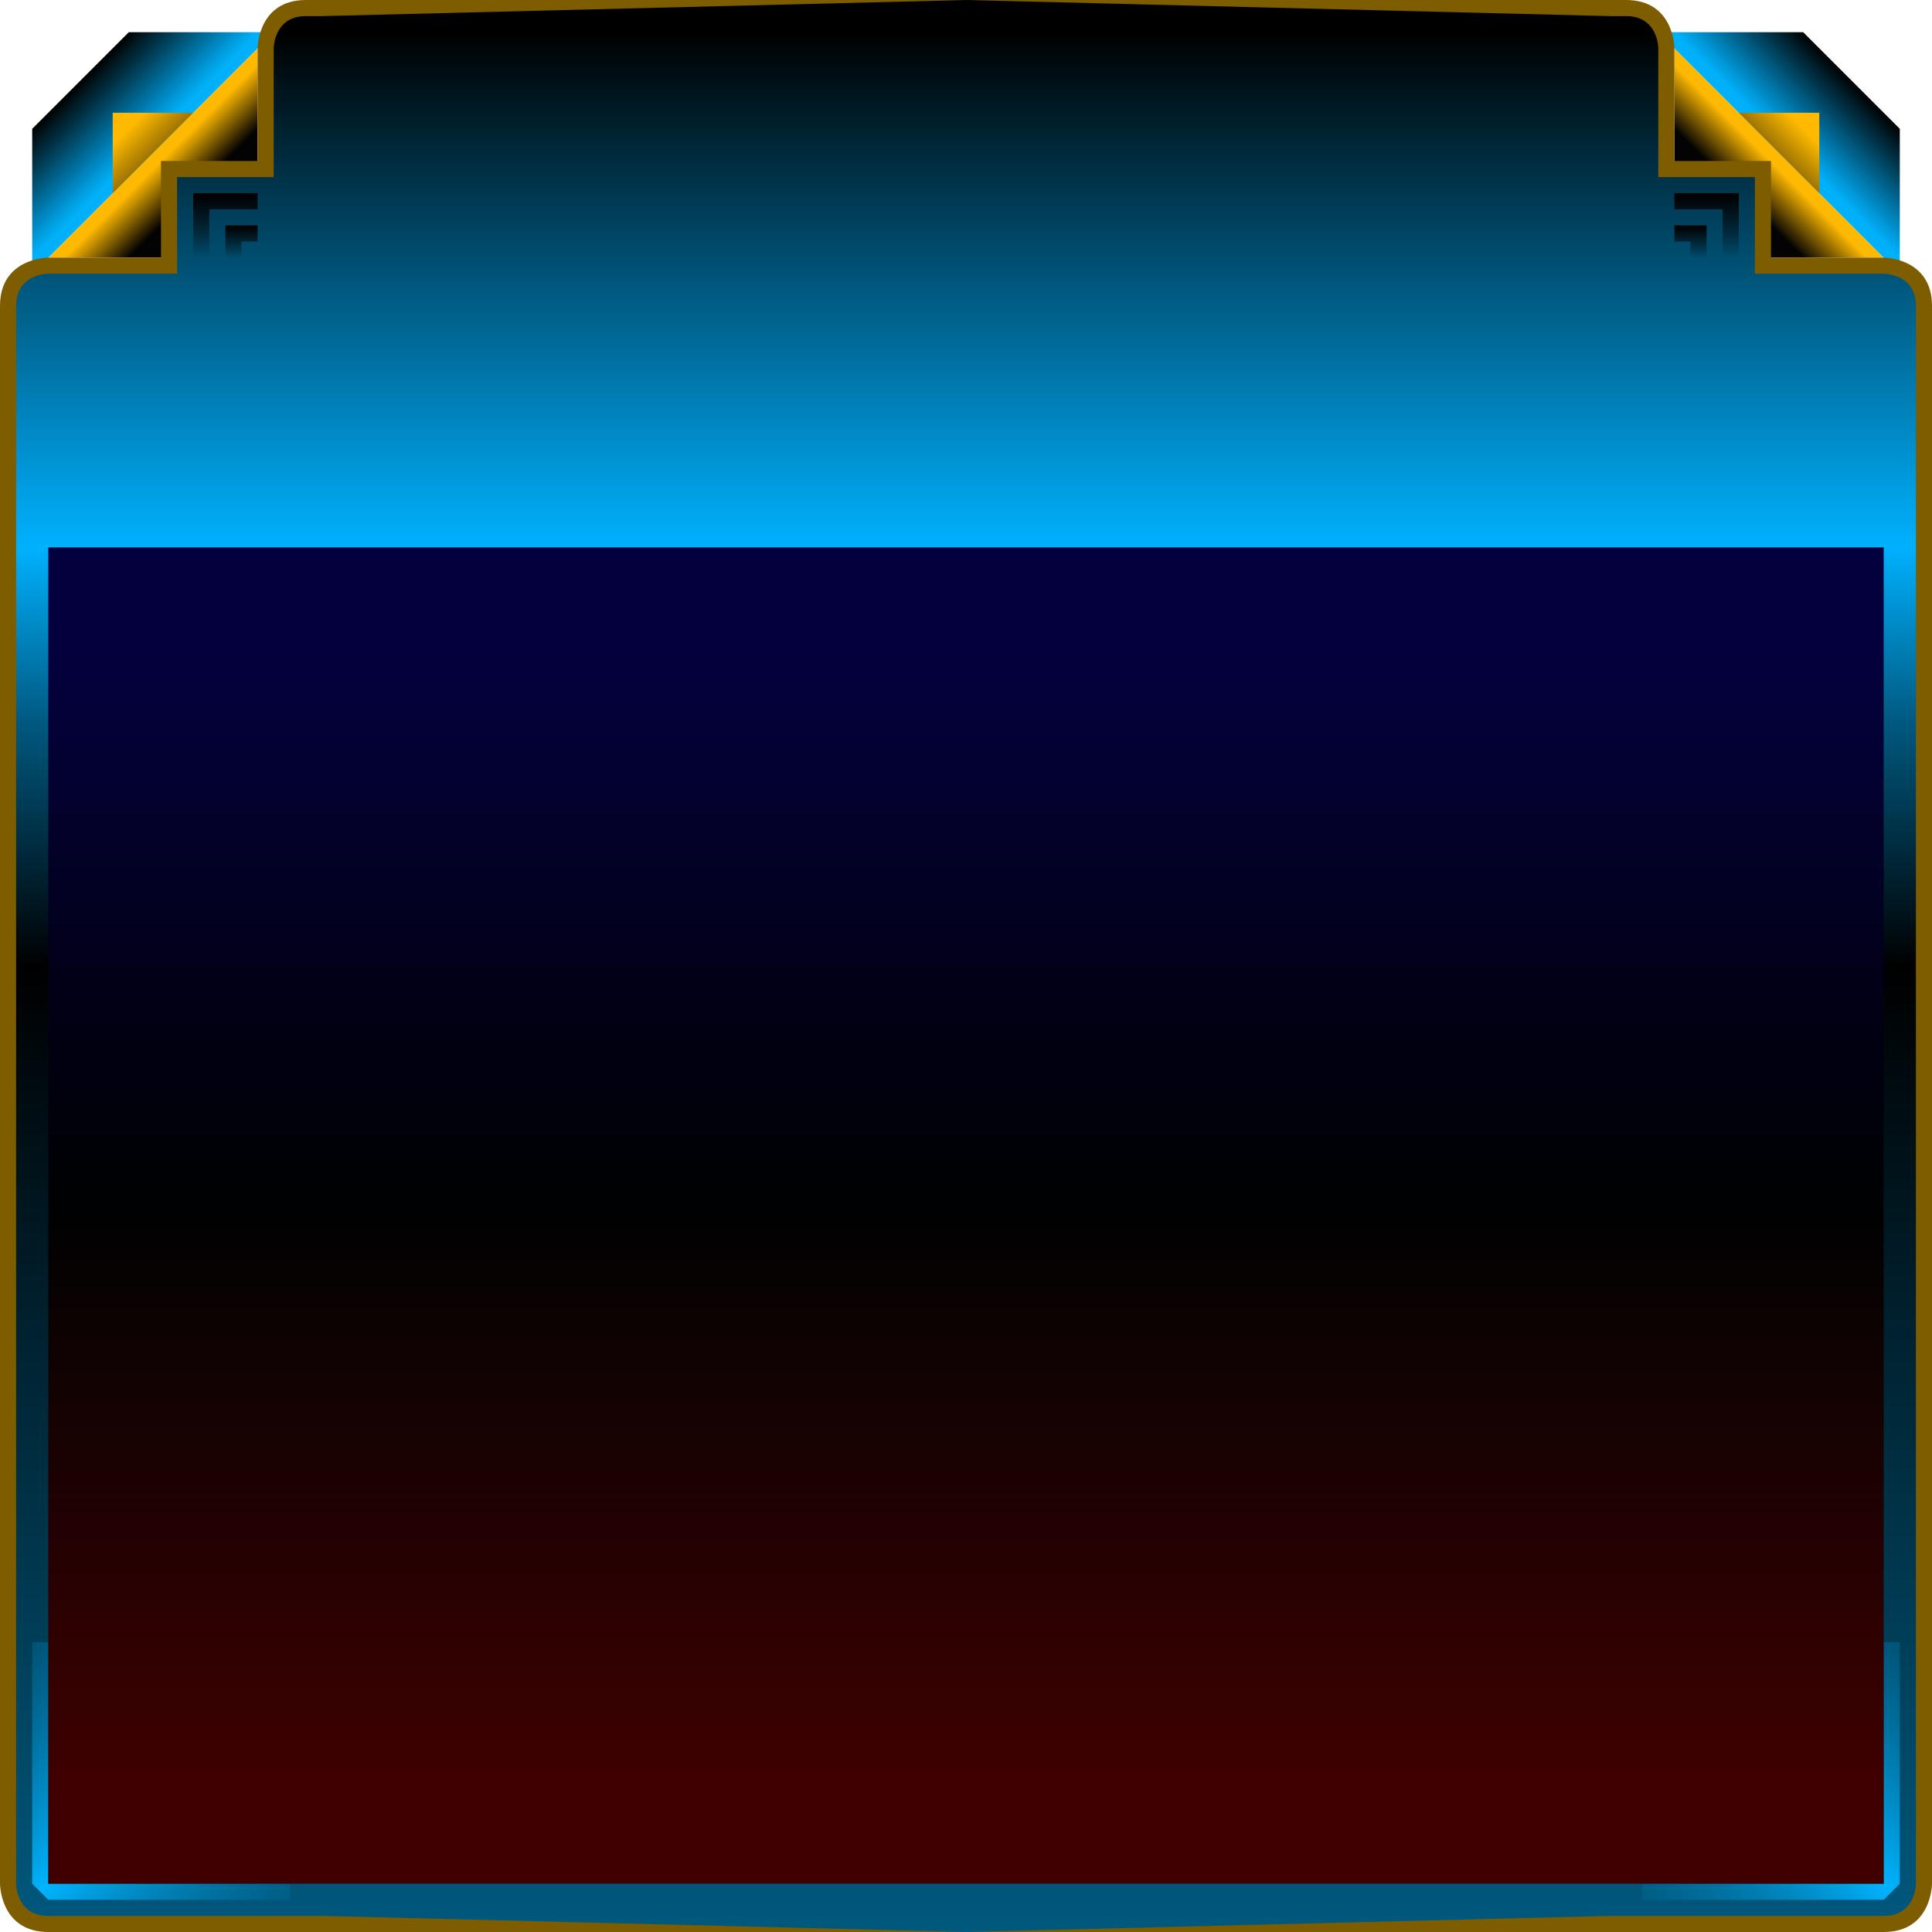
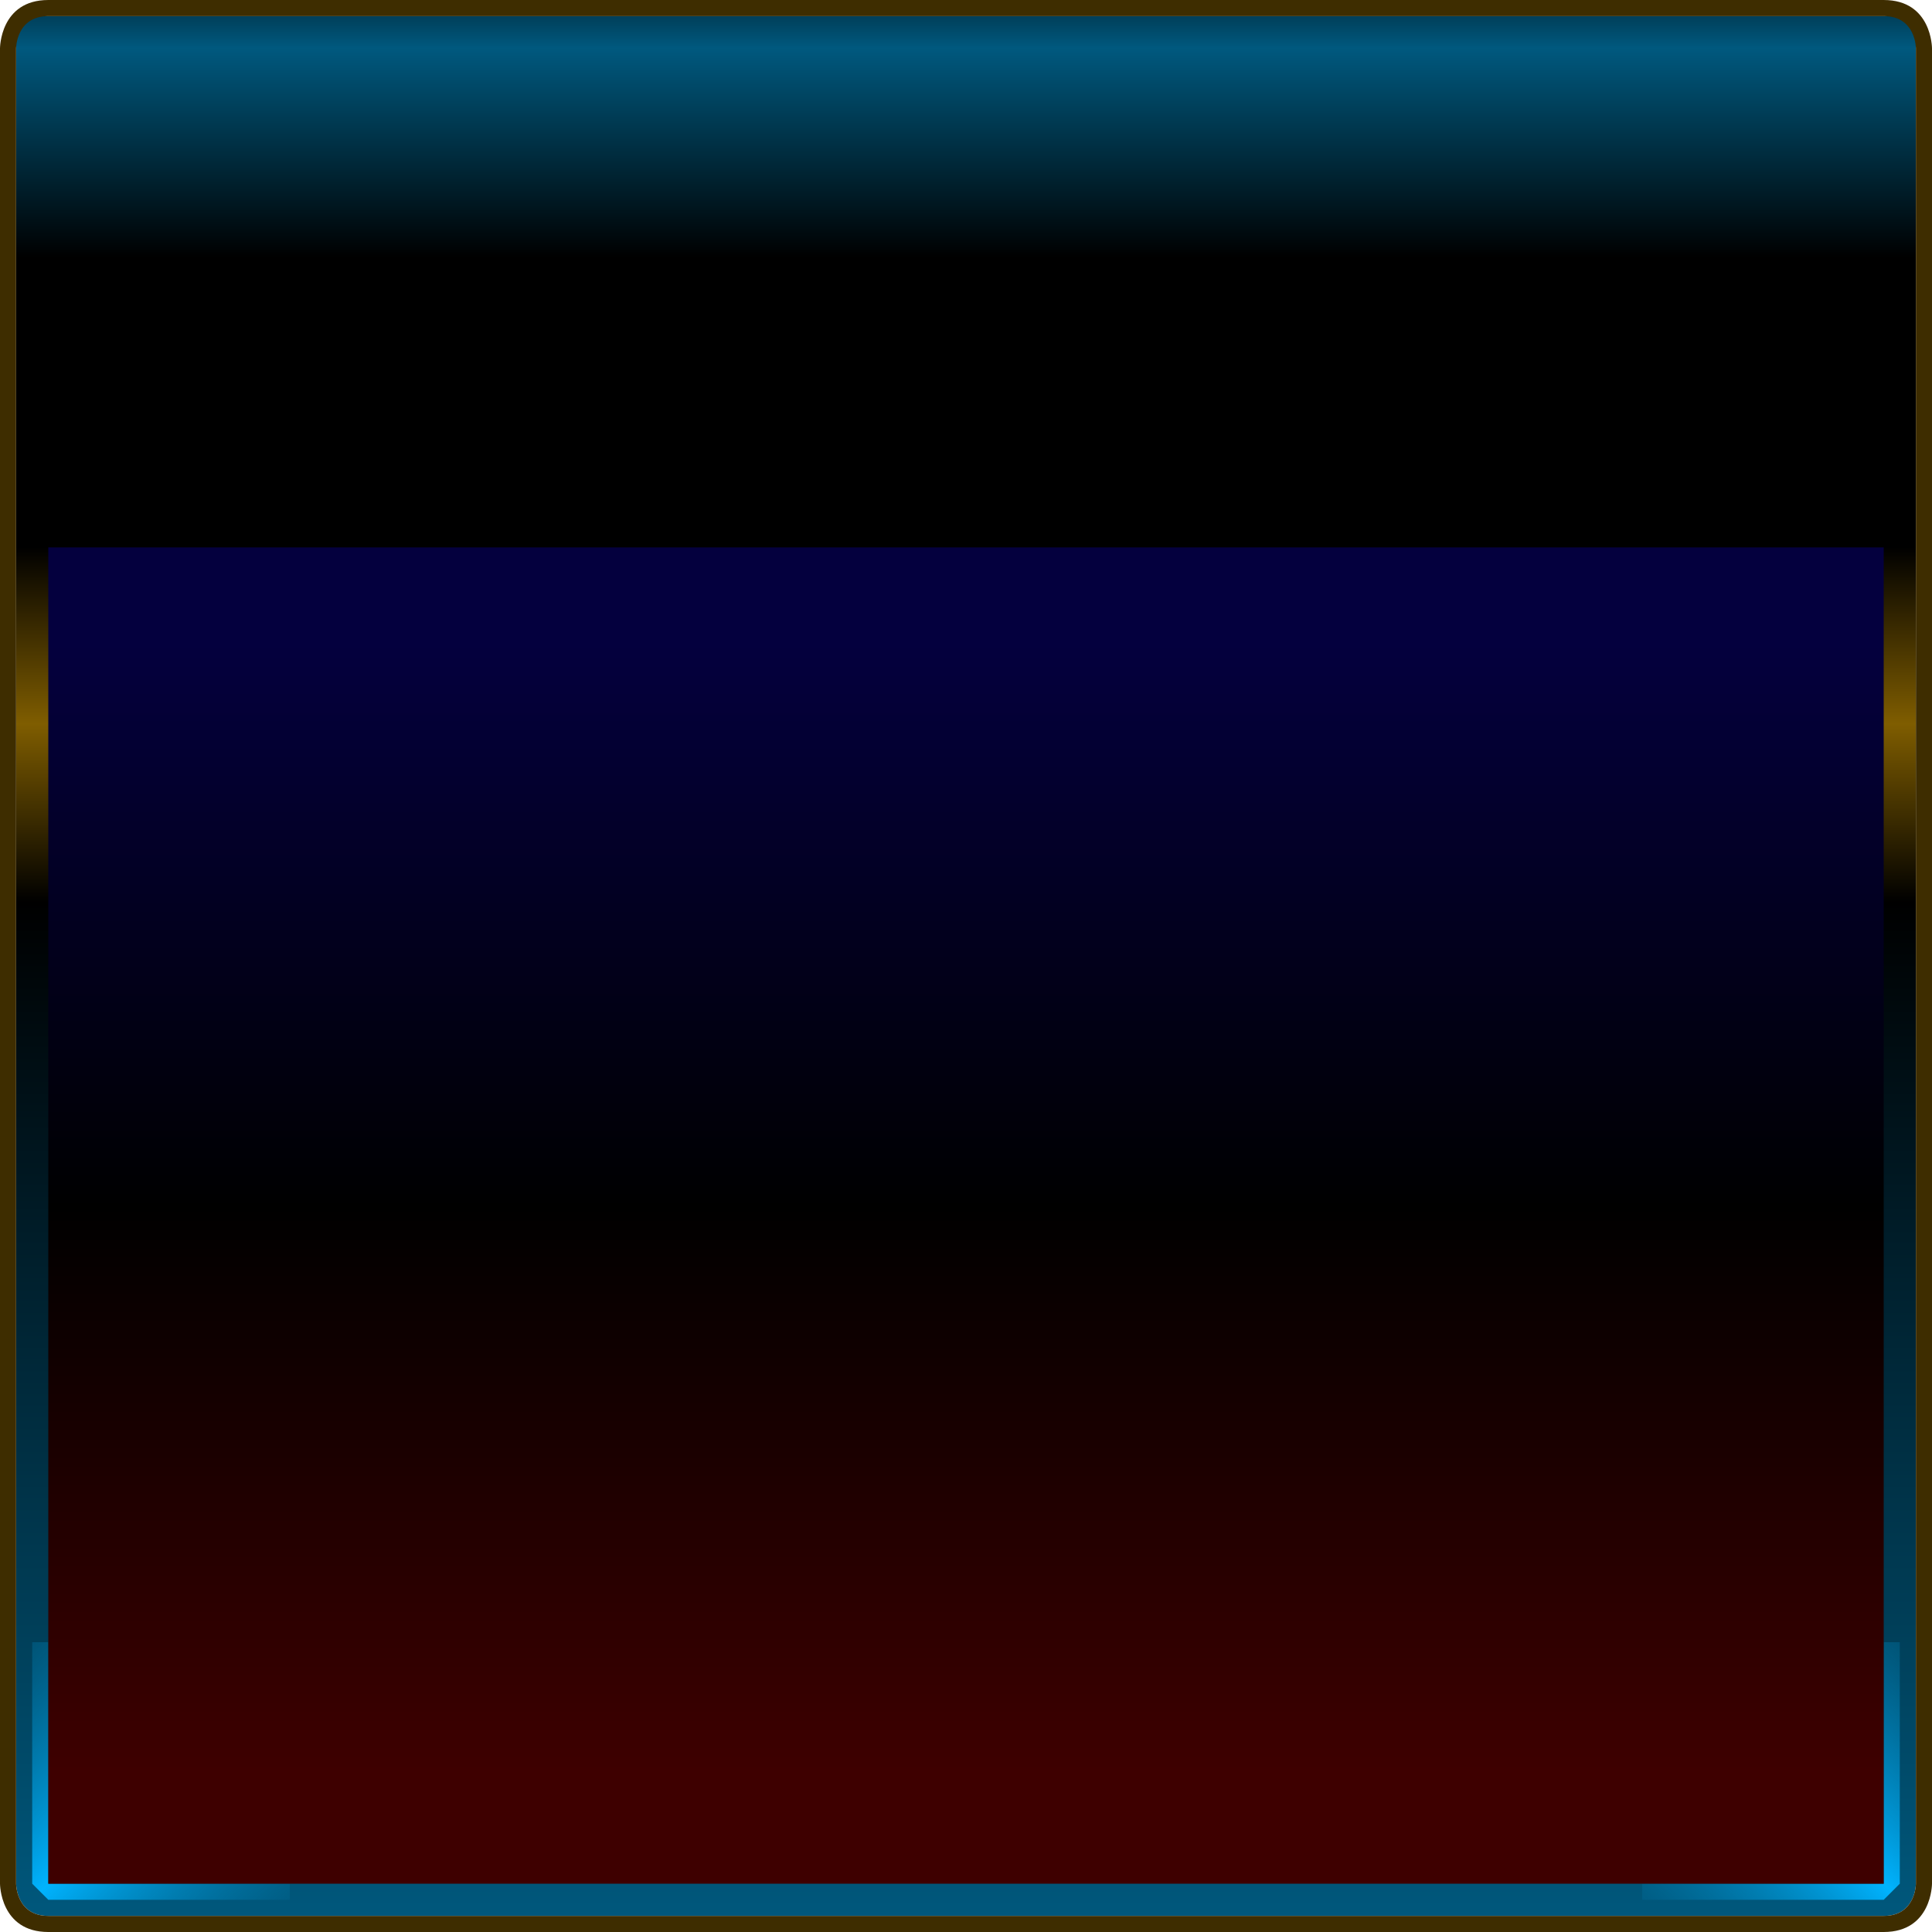
<svg xmlns="http://www.w3.org/2000/svg" xmlns:xlink="http://www.w3.org/1999/xlink" width="240" height="240" viewBox="0 0 240 240" version="1.1" id="svg8">
  <defs id="defs2">
-     <linearGradient id="linearGradient1151">
-       <stop id="stop1141" offset="0" style="stop-color:#00597e;stop-opacity:1" />
-       <stop style="stop-color:#000000;stop-opacity:1" offset="0.508" id="stop1143" />
-       <stop id="stop1145" offset="0.636" style="stop-color:#00587f;stop-opacity:1;" />
-       <stop id="stop1147" offset="0.729" style="stop-color:#00b1fe;stop-opacity:1" />
-       <stop id="stop1149" offset="1" style="stop-color:#000000;stop-opacity:1" />
+     <linearGradient id="linearGradient7051">
+       <stop id="stop7037" offset="0" style="stop-color:#00597e;stop-opacity:1" />
+       <stop style="stop-color:#000000;stop-opacity:1" offset="0.542" id="stop7039" />
+       <stop id="stop7041" offset="0.636" style="stop-color:#7f5d00;stop-opacity:1" />
+       <stop style="stop-color:#000000;stop-opacity:1" offset="0.729" id="stop7043" />
+       <stop id="stop7045" offset="0.898" style="stop-color:#000000;stop-opacity:1" />
+       <stop style="stop-color:#000000;stop-opacity:1" offset="0.907" id="stop7047" />
+       <stop id="stop7049" offset="1" style="stop-color:#000000;stop-opacity:1" />
+     </linearGradient>
+     <linearGradient id="linearGradient5193">
+       <stop style="stop-color:#007fb4;stop-opacity:0.498" offset="0" id="stop5189" />
+       <stop id="stop5245" offset="0.071" style="stop-color:#00b2fe;stop-opacity:0.498" />
+       <stop id="stop5197" offset="0.536" style="stop-color:#00b5fe;stop-opacity:0" />
+       <stop style="stop-color:#00b3fe;stop-opacity:0" offset="1" id="stop5191" />
    </linearGradient>
    <linearGradient id="linearGradient2494">
      <stop style="stop-color:#04003e;stop-opacity:1" offset="0" id="stop2490" />
-       <stop id="stop4412" offset="0.5" style="stop-color:#000000;stop-opacity:0.939" />
+       <stop id="stop4412" offset="0.5" style="stop-color:#000000;stop-opacity:1" />
      <stop style="stop-color:#3e0000;stop-opacity:1" offset="1" id="stop2492" />
    </linearGradient>
    <linearGradient id="linearGradient2361">
      <stop id="stop2357" offset="0" style="stop-color:#00b3fe;stop-opacity:1" />
      <stop id="stop2359" offset="1" style="stop-color:#00597e;stop-opacity:0.498" />
    </linearGradient>
-     <linearGradient id="linearGradient1102">
-       <stop style="stop-color:#7e5c00;stop-opacity:1" offset="0" id="stop1098" />
-       <stop style="stop-color:#7e5c00;stop-opacity:1" offset="1" id="stop1100" />
-     </linearGradient>
-     <linearGradient id="linearGradient1096">
-       <stop id="stop1088" offset="0" style="stop-color:#fab904;stop-opacity:1" />
-       <stop style="stop-color:#000000;stop-opacity:1" offset="0.553" id="stop1090" />
-       <stop id="stop1092" offset="0.763" style="stop-color:#00b1fe;stop-opacity:1" />
-       <stop id="stop1094" offset="1" style="stop-color:#000000;stop-opacity:1" />
-     </linearGradient>
-     <linearGradient id="linearGradient3769-3">
-       <stop style="stop-color:#feb900;stop-opacity:1" offset="0" id="stop3811" />
-       <stop style="stop-color:#000000;stop-opacity:0.988" offset="1" id="stop3813" />
-     </linearGradient>
-     <linearGradient id="linearGradient3769">
-       <stop style="stop-color:#feb900;stop-opacity:1" offset="0" id="stop3798" />
-       <stop style="stop-color:#805d00;stop-opacity:0.988" offset="1" id="stop3800" />
-     </linearGradient>
-     <linearGradient id="linearGradient3769-3-5">
-       <stop id="stop3765" offset="0" style="stop-color:#feb900;stop-opacity:1" />
-       <stop id="stop3767" offset="1" style="stop-color:#000000;stop-opacity:0.988" />
-     </linearGradient>
-     <linearGradient id="linearGradient3761">
-       <stop style="stop-color:#00b0fa;stop-opacity:1" offset="0" id="stop3757" />
-       <stop style="stop-color:#010101;stop-opacity:1" offset="1" id="stop3759" />
-     </linearGradient>
-     <linearGradient id="linearGradient1878">
-       <stop id="stop3752" offset="0" style="stop-color:#007eb4;stop-opacity:1" />
-       <stop id="stop3754" offset="1" style="stop-color:#000102;stop-opacity:0.988" />
-     </linearGradient>
-     <linearGradient id="linearGradient3738">
-       <stop style="stop-color:#000000;stop-opacity:1;" offset="0" id="stop3734" />
-       <stop style="stop-color:#000000;stop-opacity:0;" offset="1" id="stop3736" />
-     </linearGradient>
-     <linearGradient id="linearGradient3662">
-       <stop style="stop-color:#fab904;stop-opacity:1" offset="0" id="stop3654" />
-       <stop id="stop3656" offset="0.553" style="stop-color:#000000;stop-opacity:1" />
-       <stop style="stop-color:#00b1fe;stop-opacity:1" offset="0.737" id="stop3658" />
-       <stop style="stop-color:#000000;stop-opacity:1" offset="1" id="stop3660" />
-     </linearGradient>
-     <linearGradient xlink:href="#linearGradient3769-3-5" id="linearGradient954" gradientUnits="userSpaceOnUse" x1="60" y1="1062.52" x2="56" y2="1066.52" gradientTransform="translate(160,-160)" />
-     <linearGradient xlink:href="#linearGradient3761" id="linearGradient956" gradientUnits="userSpaceOnUse" x1="62" y1="1060.52" x2="70" y2="1052.52" gradientTransform="translate(160,-160)" />
-     <linearGradient xlink:href="#linearGradient1102" id="linearGradient958" gradientUnits="userSpaceOnUse" x1="100" y1="1282.52" x2="100" y2="1042.52" gradientTransform="translate(160,-160)" />
-     <linearGradient xlink:href="#linearGradient3738" id="linearGradient962" gradientUnits="userSpaceOnUse" x1="58" y1="1066.52" x2="58" y2="1074.52" gradientTransform="translate(160,-160)" />
-     <linearGradient xlink:href="#linearGradient3738" id="linearGradient964" gradientUnits="userSpaceOnUse" x1="46" y1="1070.52" x2="46" y2="1074.52" gradientTransform="translate(160,-160)" />
-     <linearGradient xlink:href="#linearGradient3769" id="linearGradient968" gradientUnits="userSpaceOnUse" x1="64" y1="1058.52" x2="60" y2="1062.52" gradientTransform="translate(160,-160)" />
-     <linearGradient xlink:href="#linearGradient3769-3" id="linearGradient954-3" gradientUnits="userSpaceOnUse" x1="60" y1="1062.52" x2="56" y2="1066.52" />
-     <linearGradient xlink:href="#linearGradient3761" id="linearGradient956-5" gradientUnits="userSpaceOnUse" x1="62" y1="1060.52" x2="70" y2="1052.52" />
-     <linearGradient xlink:href="#linearGradient1878" id="linearGradient958-6" gradientUnits="userSpaceOnUse" x1="60" y1="1122.52" x2="60" y2="1042.52" />
-     <linearGradient xlink:href="#linearGradient3662" id="linearGradient960-1" gradientUnits="userSpaceOnUse" x1="40" y1="1122.52" x2="40" y2="1046.52" />
-     <linearGradient xlink:href="#linearGradient3738" id="linearGradient962-3" gradientUnits="userSpaceOnUse" x1="58" y1="1066.52" x2="58" y2="1074.52" />
-     <linearGradient xlink:href="#linearGradient3738" id="linearGradient964-6" gradientUnits="userSpaceOnUse" x1="46" y1="1070.52" x2="46" y2="1074.52" />
-     <linearGradient xlink:href="#linearGradient3769-3" id="linearGradient966-2" gradientUnits="userSpaceOnUse" x1="42" y1="1086.52" x2="42" y2="1118.52" />
-     <linearGradient xlink:href="#linearGradient3769" id="linearGradient968-8" gradientUnits="userSpaceOnUse" x1="64" y1="1058.52" x2="60" y2="1062.52" />
-     <linearGradient xlink:href="#linearGradient3769-3-5" id="linearGradient996" gradientUnits="userSpaceOnUse" x1="60" y1="1062.52" x2="56" y2="1066.52" />
-     <linearGradient xlink:href="#linearGradient3761" id="linearGradient998" gradientUnits="userSpaceOnUse" x1="62" y1="1060.52" x2="70" y2="1052.52" />
-     <linearGradient xlink:href="#linearGradient1102" id="linearGradient1000" gradientUnits="userSpaceOnUse" x1="100" y1="1282.52" x2="100" y2="1042.52" />
-     <linearGradient xlink:href="#linearGradient1096" id="linearGradient1002" gradientUnits="userSpaceOnUse" x1="40" y1="1282.52" x2="40" y2="1046.52" />
-     <linearGradient xlink:href="#linearGradient3738" id="linearGradient1004" gradientUnits="userSpaceOnUse" x1="58" y1="1066.52" x2="58" y2="1074.52" />
-     <linearGradient xlink:href="#linearGradient3738" id="linearGradient1006" gradientUnits="userSpaceOnUse" x1="46" y1="1070.52" x2="46" y2="1074.52" />
-     <linearGradient xlink:href="#linearGradient3769-3" id="linearGradient1008" gradientUnits="userSpaceOnUse" x1="42" y1="1086.52" x2="42" y2="1118.52" />
-     <linearGradient xlink:href="#linearGradient3769" id="linearGradient1010" gradientUnits="userSpaceOnUse" x1="64" y1="1058.52" x2="60" y2="1062.52" />
    <linearGradient xlink:href="#linearGradient2494" id="linearGradient5042" gradientUnits="userSpaceOnUse" x1="260" y1="962.52" x2="260" y2="1102.52" />
    <linearGradient xlink:href="#linearGradient2361" id="linearGradient5250" gradientUnits="userSpaceOnUse" gradientTransform="translate(160,-160)" x1="58" y1="1260.52" x2="40" y2="1278.52" spreadMethod="reflect" />
-     <linearGradient xlink:href="#linearGradient1151" id="linearGradient1139" gradientUnits="userSpaceOnUse" gradientTransform="translate(160,-160)" x1="40" y1="1282.52" x2="40" y2="1046.52" />
+     <linearGradient xlink:href="#linearGradient5193" id="linearGradient5195" x1="160" y1="884.52" x2="160" y2="940.52" gradientUnits="userSpaceOnUse" spreadMethod="pad" />
+     <linearGradient xlink:href="#linearGradient7051" id="linearGradient7035" gradientUnits="userSpaceOnUse" gradientTransform="translate(160,-160)" x1="40" y1="1282.52" x2="40" y2="1046.52" />
  </defs>
  <g id="layer1" transform="translate(0,-882.5197)">
-     <g id="g3824-2" transform="translate(240,-240)">
-       <path id="path937-0" d="m 48,1048.52 v 26 h 26 z" style="opacity:1;fill:url(#linearGradient954-3);fill-opacity:1;stroke:none;stroke-width:4;stroke-linecap:butt;stroke-linejoin:miter;stroke-miterlimit:4;stroke-dasharray:none;stroke-opacity:1" />
-       <path id="path912-2" d="m 46,1046.52 h 18 l 12,12 v 18 z" style="opacity:1;fill:url(#linearGradient956-5);fill-opacity:1;stroke:none;stroke-width:4;stroke-linecap:butt;stroke-linejoin:miter;stroke-miterlimit:4;stroke-dasharray:none;stroke-opacity:1" />
-       <path id="path848-6-3" d="m 40,1042.52 v 80 h 2 v 0 c 0,0 38,0 38,-38 v -4 c 0,-6 -6,-6 -6,-6 H 60 v -12 H 48 v -14 c 0,0 0,-6 -6,-6 z" style="opacity:1;fill:url(#linearGradient958-6);fill-opacity:1;stroke:none;stroke-width:4;stroke-linecap:butt;stroke-linejoin:miter;stroke-miterlimit:4;stroke-dasharray:none;stroke-opacity:1" />
-       <path id="path848-7" d="m 40,1044.52 v 76 h 2 c 0,0 36,0 36,-36 v -4 c 0,-4 -4,-4 -4,-4 H 58 v -12 H 46 v -16 c 0,0 0,-4 -4,-4 z" style="opacity:1;fill:url(#linearGradient960-1);fill-opacity:1;stroke:none;stroke-width:4;stroke-linecap:butt;stroke-linejoin:miter;stroke-miterlimit:4;stroke-dasharray:none;stroke-opacity:1" />
-       <path id="path945-5" d="m 48,1066.52 h 8 v 8 h -2 v -6 h -6 z" style="opacity:1;fill:url(#linearGradient962-3);fill-opacity:1;stroke:none;stroke-width:4;stroke-linecap:butt;stroke-linejoin:miter;stroke-miterlimit:4;stroke-dasharray:none;stroke-opacity:1" />
-       <path id="path947-9" d="m 48,1070.52 v 2 h 2 v 2 h 2 v -4 z" style="opacity:1;fill:url(#linearGradient964-6);fill-opacity:1;stroke:none;stroke-width:4;stroke-linecap:butt;stroke-linejoin:miter;stroke-miterlimit:4;stroke-dasharray:none;stroke-opacity:1" />
-       <path id="path977-2" d="m 44,1118.52 v -2 c 0,0 30,-2 30,-30 h 2 c 0,30 -32,32 -32,32 z" style="opacity:1;fill:url(#linearGradient966-2);fill-opacity:1;stroke:none;stroke-width:4;stroke-linecap:butt;stroke-linejoin:miter;stroke-miterlimit:4;stroke-dasharray:none;stroke-opacity:1" />
-       <path id="path3771-2" d="m 56,1056.52 h 10 v 10 z" style="opacity:1;fill:url(#linearGradient968-8);fill-opacity:1;stroke:none;stroke-width:4;stroke-linecap:butt;stroke-linejoin:miter;stroke-miterlimit:4;stroke-dasharray:none;stroke-opacity:1" />
+     <g id="g5315">
+       <path id="path848" d="m 120,946.52 v 174 h 80 34 c 4,0 4,-4 4,-4 v -32 -138 -60 l -2,-2 H 120 Z" style="opacity:1;fill:url(#linearGradient7035);fill-opacity:1;stroke:none;stroke-width:4;stroke-linecap:butt;stroke-linejoin:miter;stroke-miterlimit:4;stroke-dasharray:none;stroke-opacity:1" />
+       <path id="path977" d="m 204,1118.52 v -2 h 30 v -30 h 2 v 30 l -2,2 z" style="opacity:1;fill:url(#linearGradient5250);fill-opacity:1;stroke:none;stroke-width:4;stroke-linecap:butt;stroke-linejoin:miter;stroke-miterlimit:4;stroke-dasharray:none;stroke-opacity:1" />
+       <rect y="950.52" x="120" height="166" width="114" id="rect2355" style="opacity:1;fill:url(#linearGradient5042);fill-opacity:1;stroke:none;stroke-width:1;stroke-linecap:butt;stroke-linejoin:miter;stroke-miterlimit:4;stroke-dasharray:none;stroke-opacity:1" />
+       <path id="path5187" d="m 120,884.52 h 88 l 28,0 2,2 v 64 l -118,0 z" style="opacity:1;fill:url(#linearGradient5195);fill-opacity:1;stroke:none;stroke-width:1;stroke-linecap:butt;stroke-linejoin:miter;stroke-miterlimit:4;stroke-dasharray:none;stroke-opacity:1" />
+       <path id="path5203" d="m 120,882.52 v 2 h 114 c 4,0 4,4 4,4 v 228 c 0,0 0,4 -4,4 H 120 v 2 h 114 c 6,0 6,-6 6,-6 v -228 c 0,0 0,-6 -6,-6 z" style="opacity:1;fill:#3e2d00;fill-opacity:1;stroke:none;stroke-width:1;stroke-linecap:butt;stroke-linejoin:miter;stroke-miterlimit:4;stroke-dasharray:none;stroke-opacity:1" />
    </g>
-     <g id="g3824-0" transform="translate(-220,-360)">
-       <path id="path937-6" d="m 48,1048.52 v 26 h 26 z" style="opacity:1;fill:url(#linearGradient996);fill-opacity:1;stroke:none;stroke-width:4;stroke-linecap:butt;stroke-linejoin:miter;stroke-miterlimit:4;stroke-dasharray:none;stroke-opacity:1" />
-       <path id="path912-26" d="m 46,1046.52 h 18 l 12,12 v 18 z" style="opacity:1;fill:url(#linearGradient998);fill-opacity:1;stroke:none;stroke-width:4;stroke-linecap:butt;stroke-linejoin:miter;stroke-miterlimit:4;stroke-dasharray:none;stroke-opacity:1" />
-       <path id="path848-6-1" d="m 40,1042.52 h -80 v 240 h 80 2 v 0 c 0,0 38,0 38,-38 v -164 c 0,-6 -6,-6 -6,-6 H 60 v -12 H 48 v -14 c 0,0 0,-6 -6,-6 z" style="opacity:1;fill:url(#linearGradient1000);fill-opacity:1;stroke:none;stroke-width:4;stroke-linecap:butt;stroke-linejoin:miter;stroke-miterlimit:4;stroke-dasharray:none;stroke-opacity:1" />
-       <path id="path848-8" d="m 40,1044.52 -80,-2 v 240 l 80,-2 h 2 c 0,0 36,0 36,-36 v -164 c 0,-4 -4,-4 -4,-4 H 58 v -12 H 46 v -16 c 0,0 0,-4 -4,-4 z" style="opacity:1;fill:url(#linearGradient1002);fill-opacity:1;stroke:none;stroke-width:4;stroke-linecap:butt;stroke-linejoin:miter;stroke-miterlimit:4;stroke-dasharray:none;stroke-opacity:1" />
-       <path id="path945-7" d="m 48,1066.52 h 8 v 8 h -2 v -6 h -6 z" style="opacity:1;fill:url(#linearGradient1004);fill-opacity:1;stroke:none;stroke-width:4;stroke-linecap:butt;stroke-linejoin:miter;stroke-miterlimit:4;stroke-dasharray:none;stroke-opacity:1" />
-       <path id="path947-92" d="m 48,1070.52 v 2 h 2 v 2 h 2 v -4 z" style="opacity:1;fill:url(#linearGradient1006);fill-opacity:1;stroke:none;stroke-width:4;stroke-linecap:butt;stroke-linejoin:miter;stroke-miterlimit:4;stroke-dasharray:none;stroke-opacity:1" />
-       <path id="path977-0" d="m 44,1278.52 v -2 c 0,0 30,-2 30,-30 h 2 c 0,30 -32,32 -32,32 z" style="opacity:1;fill:url(#linearGradient1008);fill-opacity:1;stroke:none;stroke-width:4;stroke-linecap:butt;stroke-linejoin:miter;stroke-miterlimit:4;stroke-dasharray:none;stroke-opacity:1" />
-       <path id="path3771-23" d="m 56,1056.52 h 10 v 10 z" style="opacity:1;fill:url(#linearGradient1010);fill-opacity:1;stroke:none;stroke-width:4;stroke-linecap:butt;stroke-linejoin:miter;stroke-miterlimit:4;stroke-dasharray:none;stroke-opacity:1" />
-     </g>
-     <g id="g2394">
-       <path id="path937" d="m 208,888.52 v 26 h 26 z" style="opacity:1;fill:url(#linearGradient954);fill-opacity:1;stroke:none;stroke-width:4;stroke-linecap:butt;stroke-linejoin:miter;stroke-miterlimit:4;stroke-dasharray:none;stroke-opacity:1" />
-       <path id="path912" d="m 206,886.52 h 18 l 12,12 v 18 z" style="opacity:1;fill:url(#linearGradient956);fill-opacity:1;stroke:none;stroke-width:4;stroke-linecap:butt;stroke-linejoin:miter;stroke-miterlimit:4;stroke-dasharray:none;stroke-opacity:1" />
-       <path id="path848-6" d="m 200,882.52 h -80 v 240 h 80 2 32 c 6,0 6,-6 6,-6 v -32 -164 c 0,-6 -6,-6 -6,-6 h -14 v -12 h -12 v -14 c 0,0 0,-6 -6,-6 z" style="opacity:1;fill:url(#linearGradient958);fill-opacity:1;stroke:none;stroke-width:4;stroke-linecap:butt;stroke-linejoin:miter;stroke-miterlimit:4;stroke-dasharray:none;stroke-opacity:1" />
-       <path id="path848" d="m 200,884.52 -80,-2 v 240 l 80,-2 h 34 c 4,0 4,-4 4,-4 v -32 -164 c 0,-4 -4,-4 -4,-4 h -16 v -12 h -12 v -16 c 0,0 0,-4 -4,-4 z" style="opacity:1;fill:url(#linearGradient1139);fill-opacity:1;stroke:none;stroke-width:4;stroke-linecap:butt;stroke-linejoin:miter;stroke-miterlimit:4;stroke-dasharray:none;stroke-opacity:1" />
-       <path id="path945" d="m 208,906.52 h 8 v 8 h -2 v -6 h -6 z" style="opacity:1;fill:url(#linearGradient962);fill-opacity:1;stroke:none;stroke-width:4;stroke-linecap:butt;stroke-linejoin:miter;stroke-miterlimit:4;stroke-dasharray:none;stroke-opacity:1" />
-       <path id="path947" d="m 208,910.52 v 2 h 2 v 2 h 2 v -4 z" style="opacity:1;fill:url(#linearGradient964);fill-opacity:1;stroke:none;stroke-width:4;stroke-linecap:butt;stroke-linejoin:miter;stroke-miterlimit:4;stroke-dasharray:none;stroke-opacity:1" />
-       <path id="path977" d="m 204,1118.52 v -2 h 30 v -30 h 2 v 30 l -2,2 z" style="opacity:1;fill:url(#linearGradient5250);fill-opacity:1;stroke:none;stroke-width:4;stroke-linecap:butt;stroke-linejoin:miter;stroke-miterlimit:4;stroke-dasharray:none;stroke-opacity:1" />
-       <path id="path3771" d="m 216,896.52 h 10 v 10 z" style="opacity:1;fill:url(#linearGradient968);fill-opacity:1;stroke:none;stroke-width:4;stroke-linecap:butt;stroke-linejoin:miter;stroke-miterlimit:4;stroke-dasharray:none;stroke-opacity:1" />
-       <rect y="950.52" x="120" height="166" width="114" id="rect2355" style="opacity:1;fill:url(#linearGradient5042);fill-opacity:1;stroke:none;stroke-width:1;stroke-linecap:butt;stroke-linejoin:miter;stroke-miterlimit:4;stroke-dasharray:none;stroke-opacity:1" />
-     </g>
-     <use x="0" y="0" xlink:href="#g2394" id="use909" transform="matrix(-1,0,0,1,240,0)" width="100%" height="100%" />
+     <use x="0" y="0" xlink:href="#g5315" id="use5317" transform="matrix(-1,0,0,1,240,0)" width="100%" height="100%" />
  </g>
</svg>
